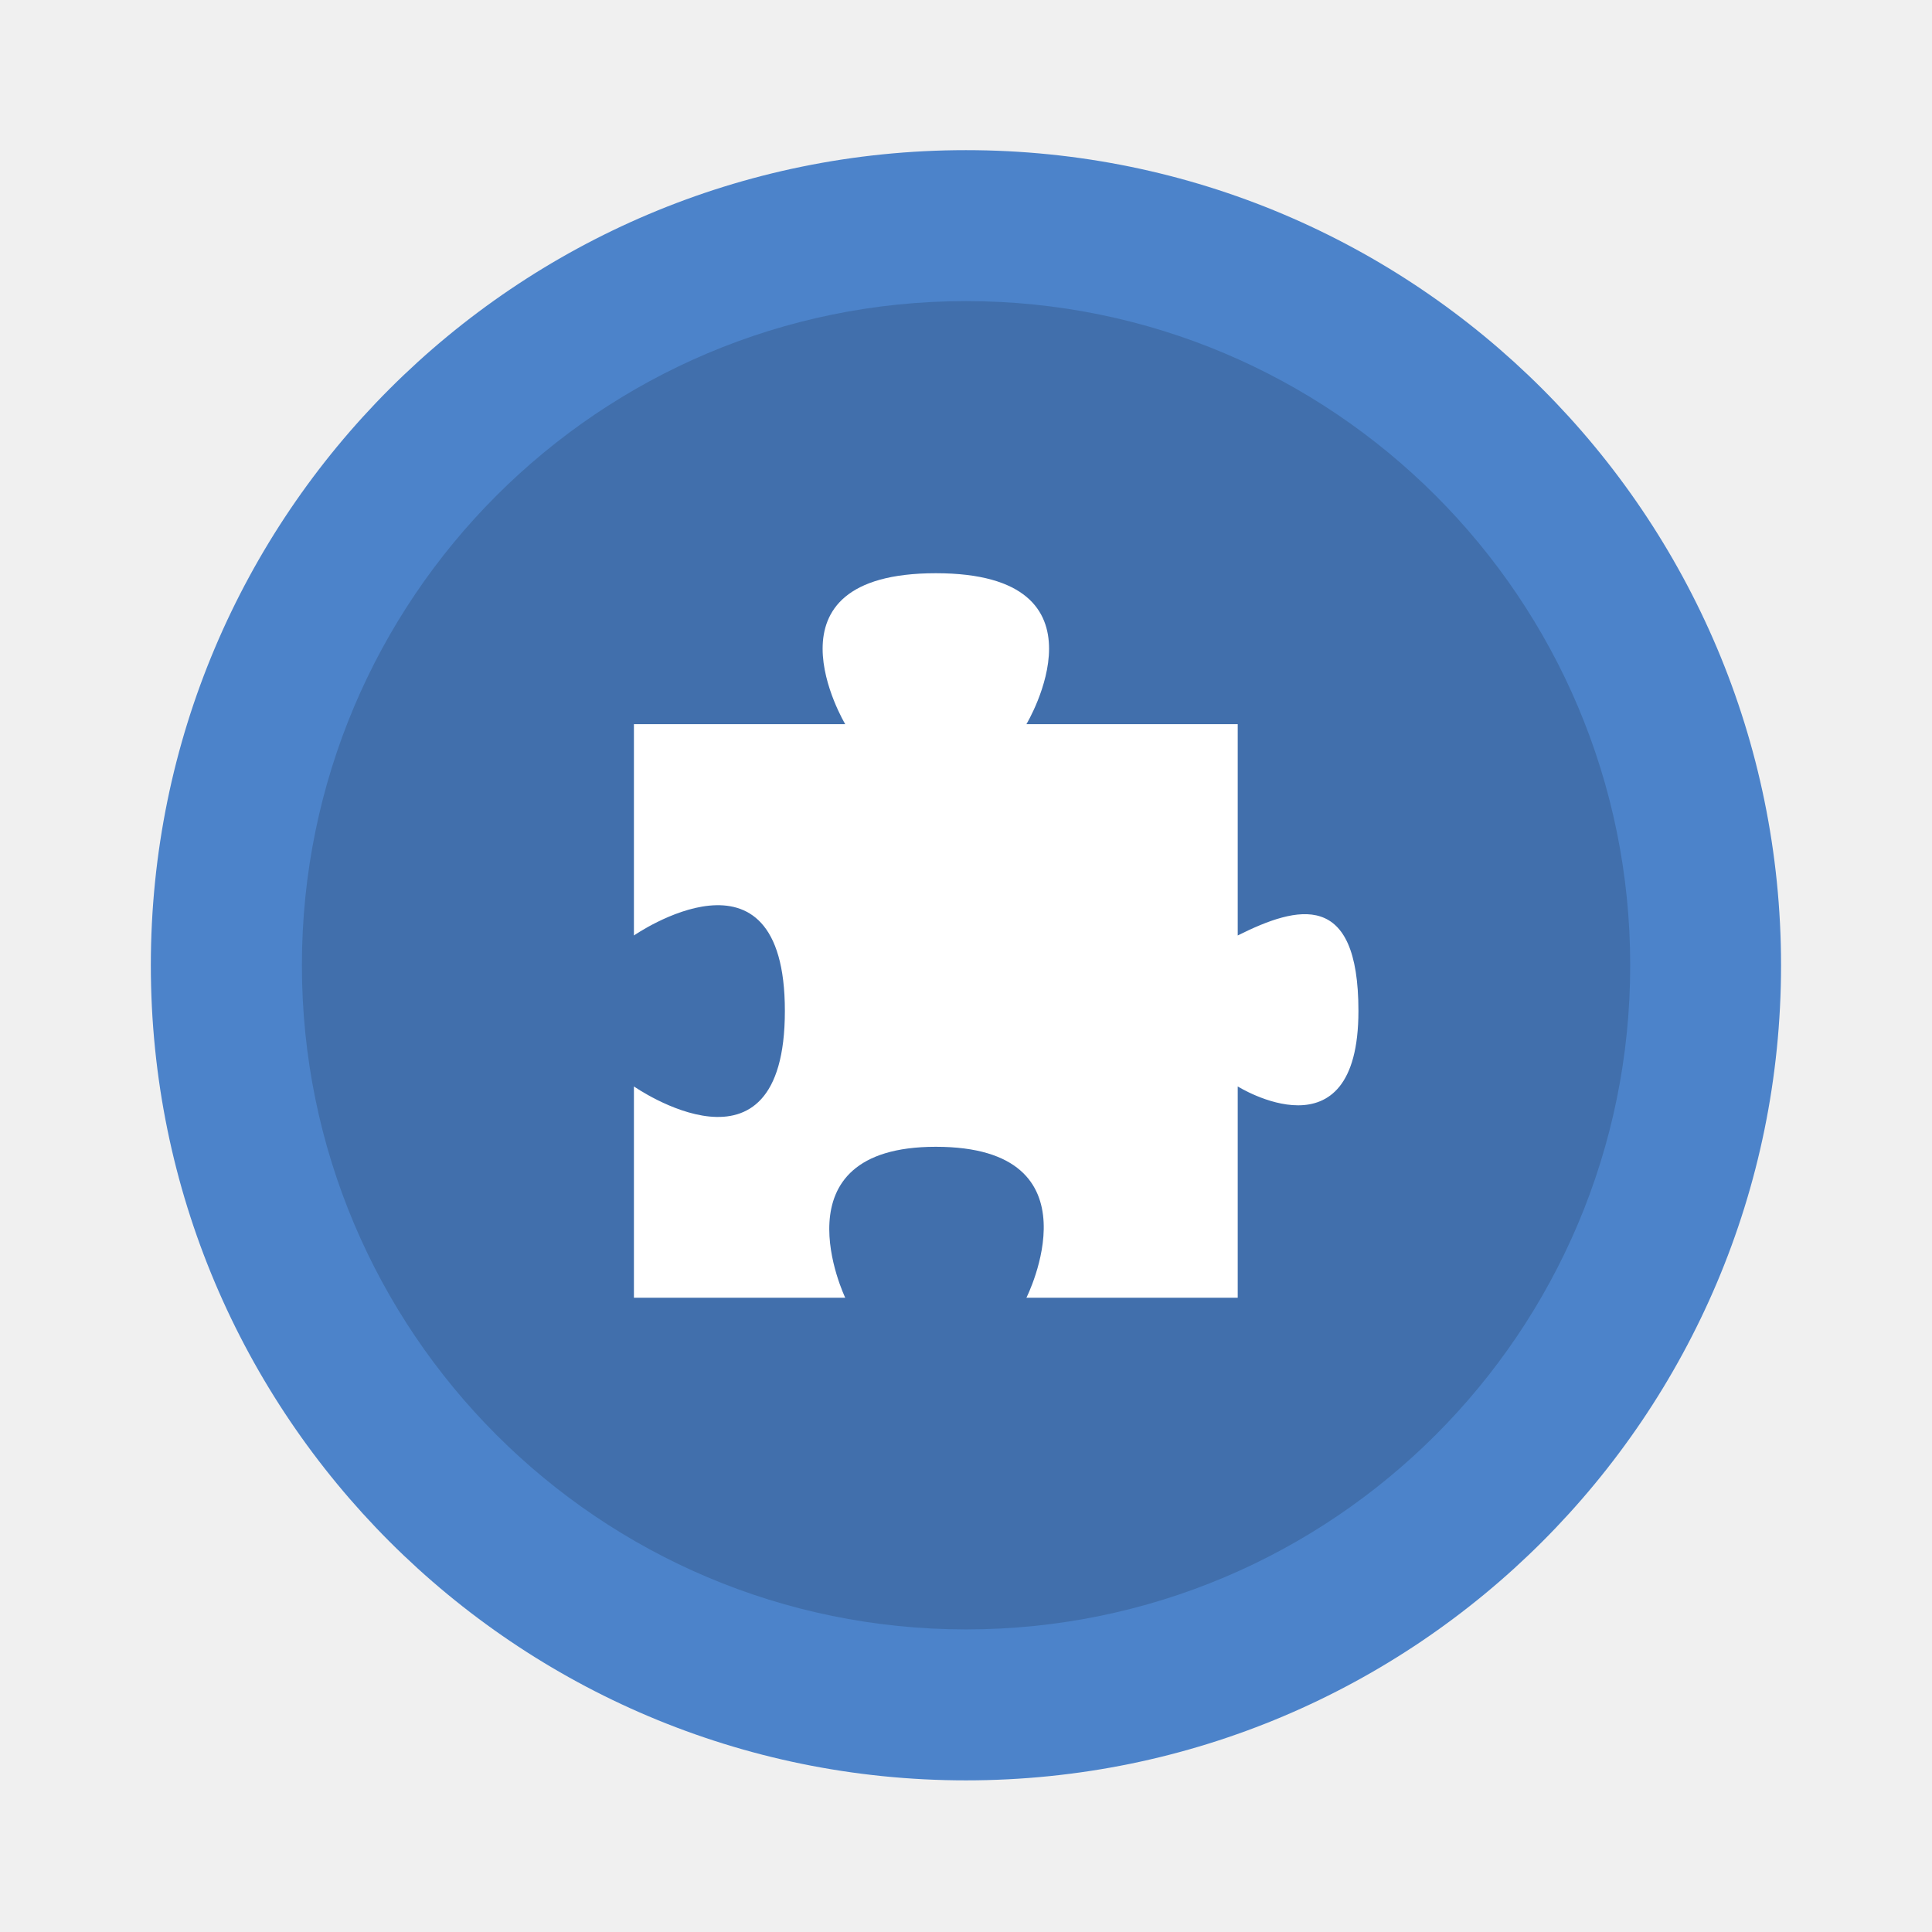
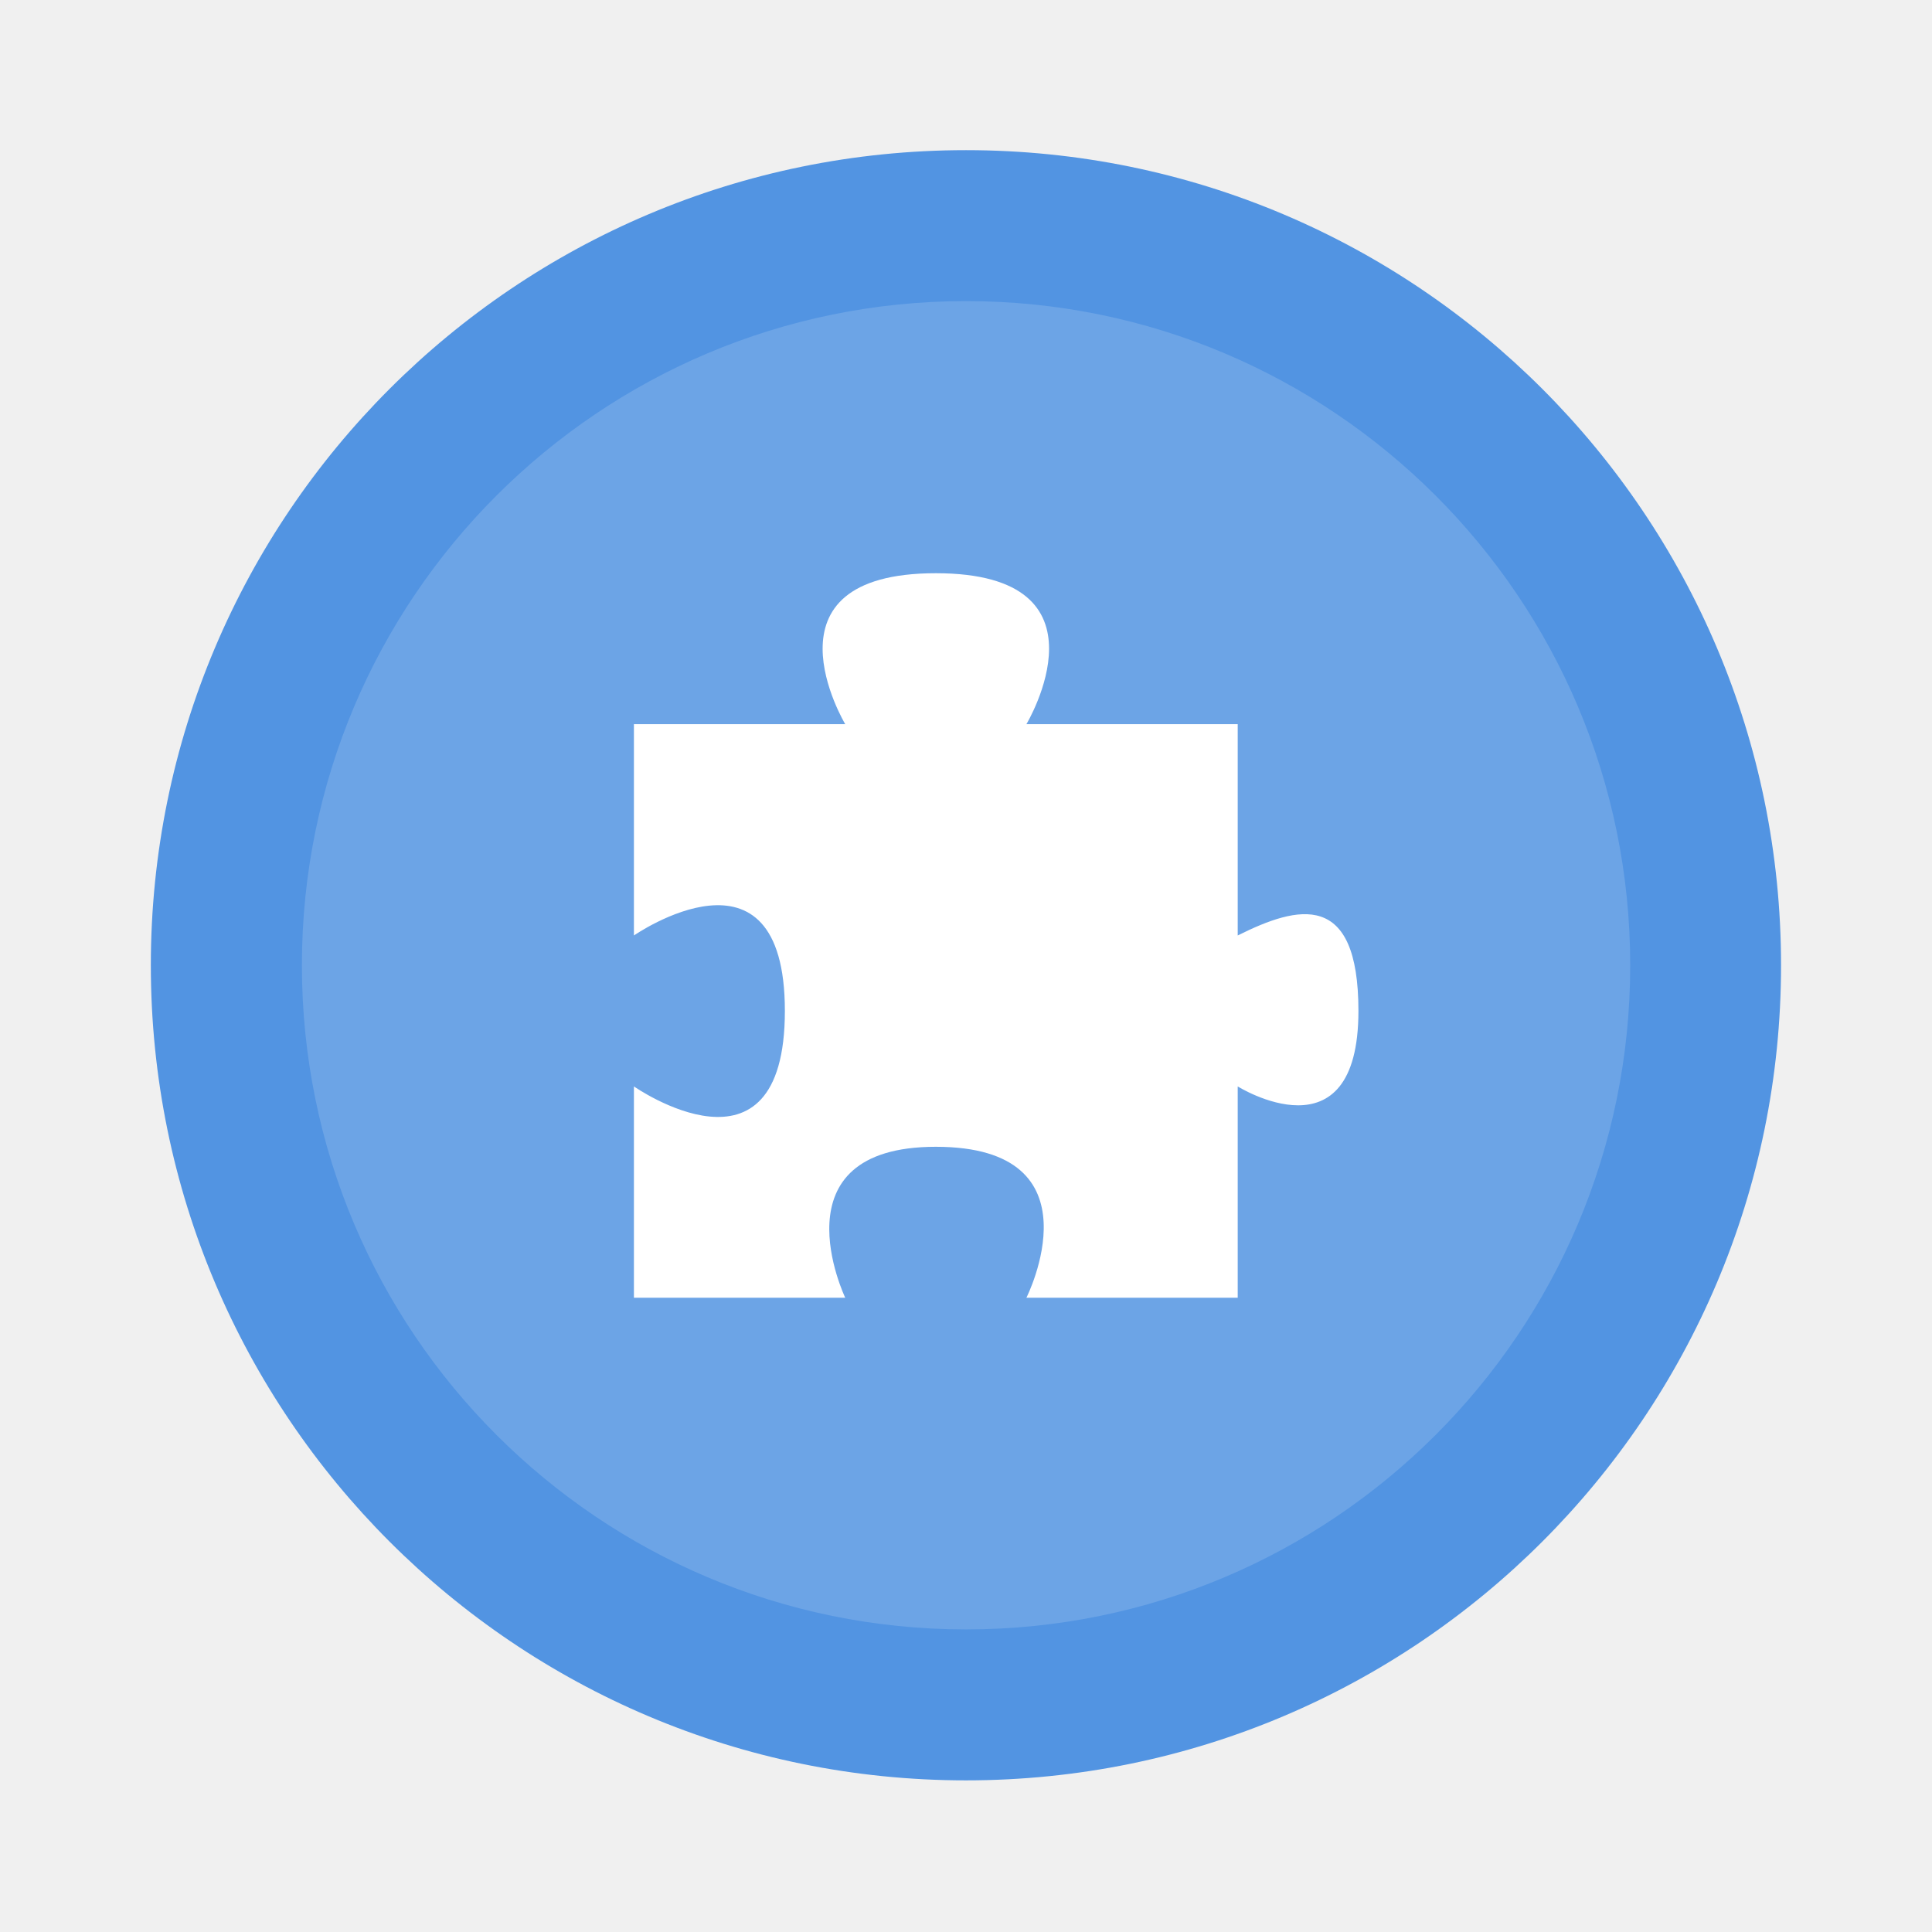
- <svg xmlns="http://www.w3.org/2000/svg" width="64" height="64" viewBox="0 0 16.933 16.933">
-   <g transform="translate(0 -280.07)">
-     <circle cx="8.466" cy="288.53" r="7.144" fill="#4c83ca" style="paint-order:stroke markers fill" />
-     <circle cx="8.467" cy="288.53" r="5.821" opacity=".15" paint-order="stroke markers fill" />
-     <path d="M5.556 286.417v1.852s1.323-.918 1.323.661c0 1.586-1.323.662-1.323.662v1.852h1.852s-.633-1.323.794-1.323c1.461 0 .794 1.323.794 1.323h1.852v-1.852s1.058.662 1.058-.662c0-1.058-.529-.926-1.058-.661v-1.852H8.996s.794-1.323-.794-1.323c-1.587 0-.794 1.323-.794 1.323m-1.852 0" fill="#fff" />
-   </g>
+ <svg xmlns="http://www.w3.org/2000/svg" width="64" height="64" version="1.1" viewBox="0 0 16.933 16.933">
+   <circle cx="8.466" cy="8.46" r="7.144" fill="#5294e2" style="paint-order:stroke markers fill" />
+   <circle cx="8.467" cy="8.46" r="5.821" fill="#ffffff" opacity=".15" paint-order="stroke markers fill" />
+   <path d="m5.556 6.347v1.852s1.323-0.918 1.323 0.661c0 1.586-1.323 0.662-1.323 0.662v1.852h1.852s-0.633-1.323 0.794-1.323c1.461 0 0.794 1.323 0.794 1.323h1.852v-1.852s1.058 0.662 1.058-0.662c0-1.058-0.529-0.926-1.058-0.661v-1.852h-1.852s0.794-1.323-0.794-1.323c-1.587 0-0.794 1.323-0.794 1.323" fill="#ffffff" />
</svg>
